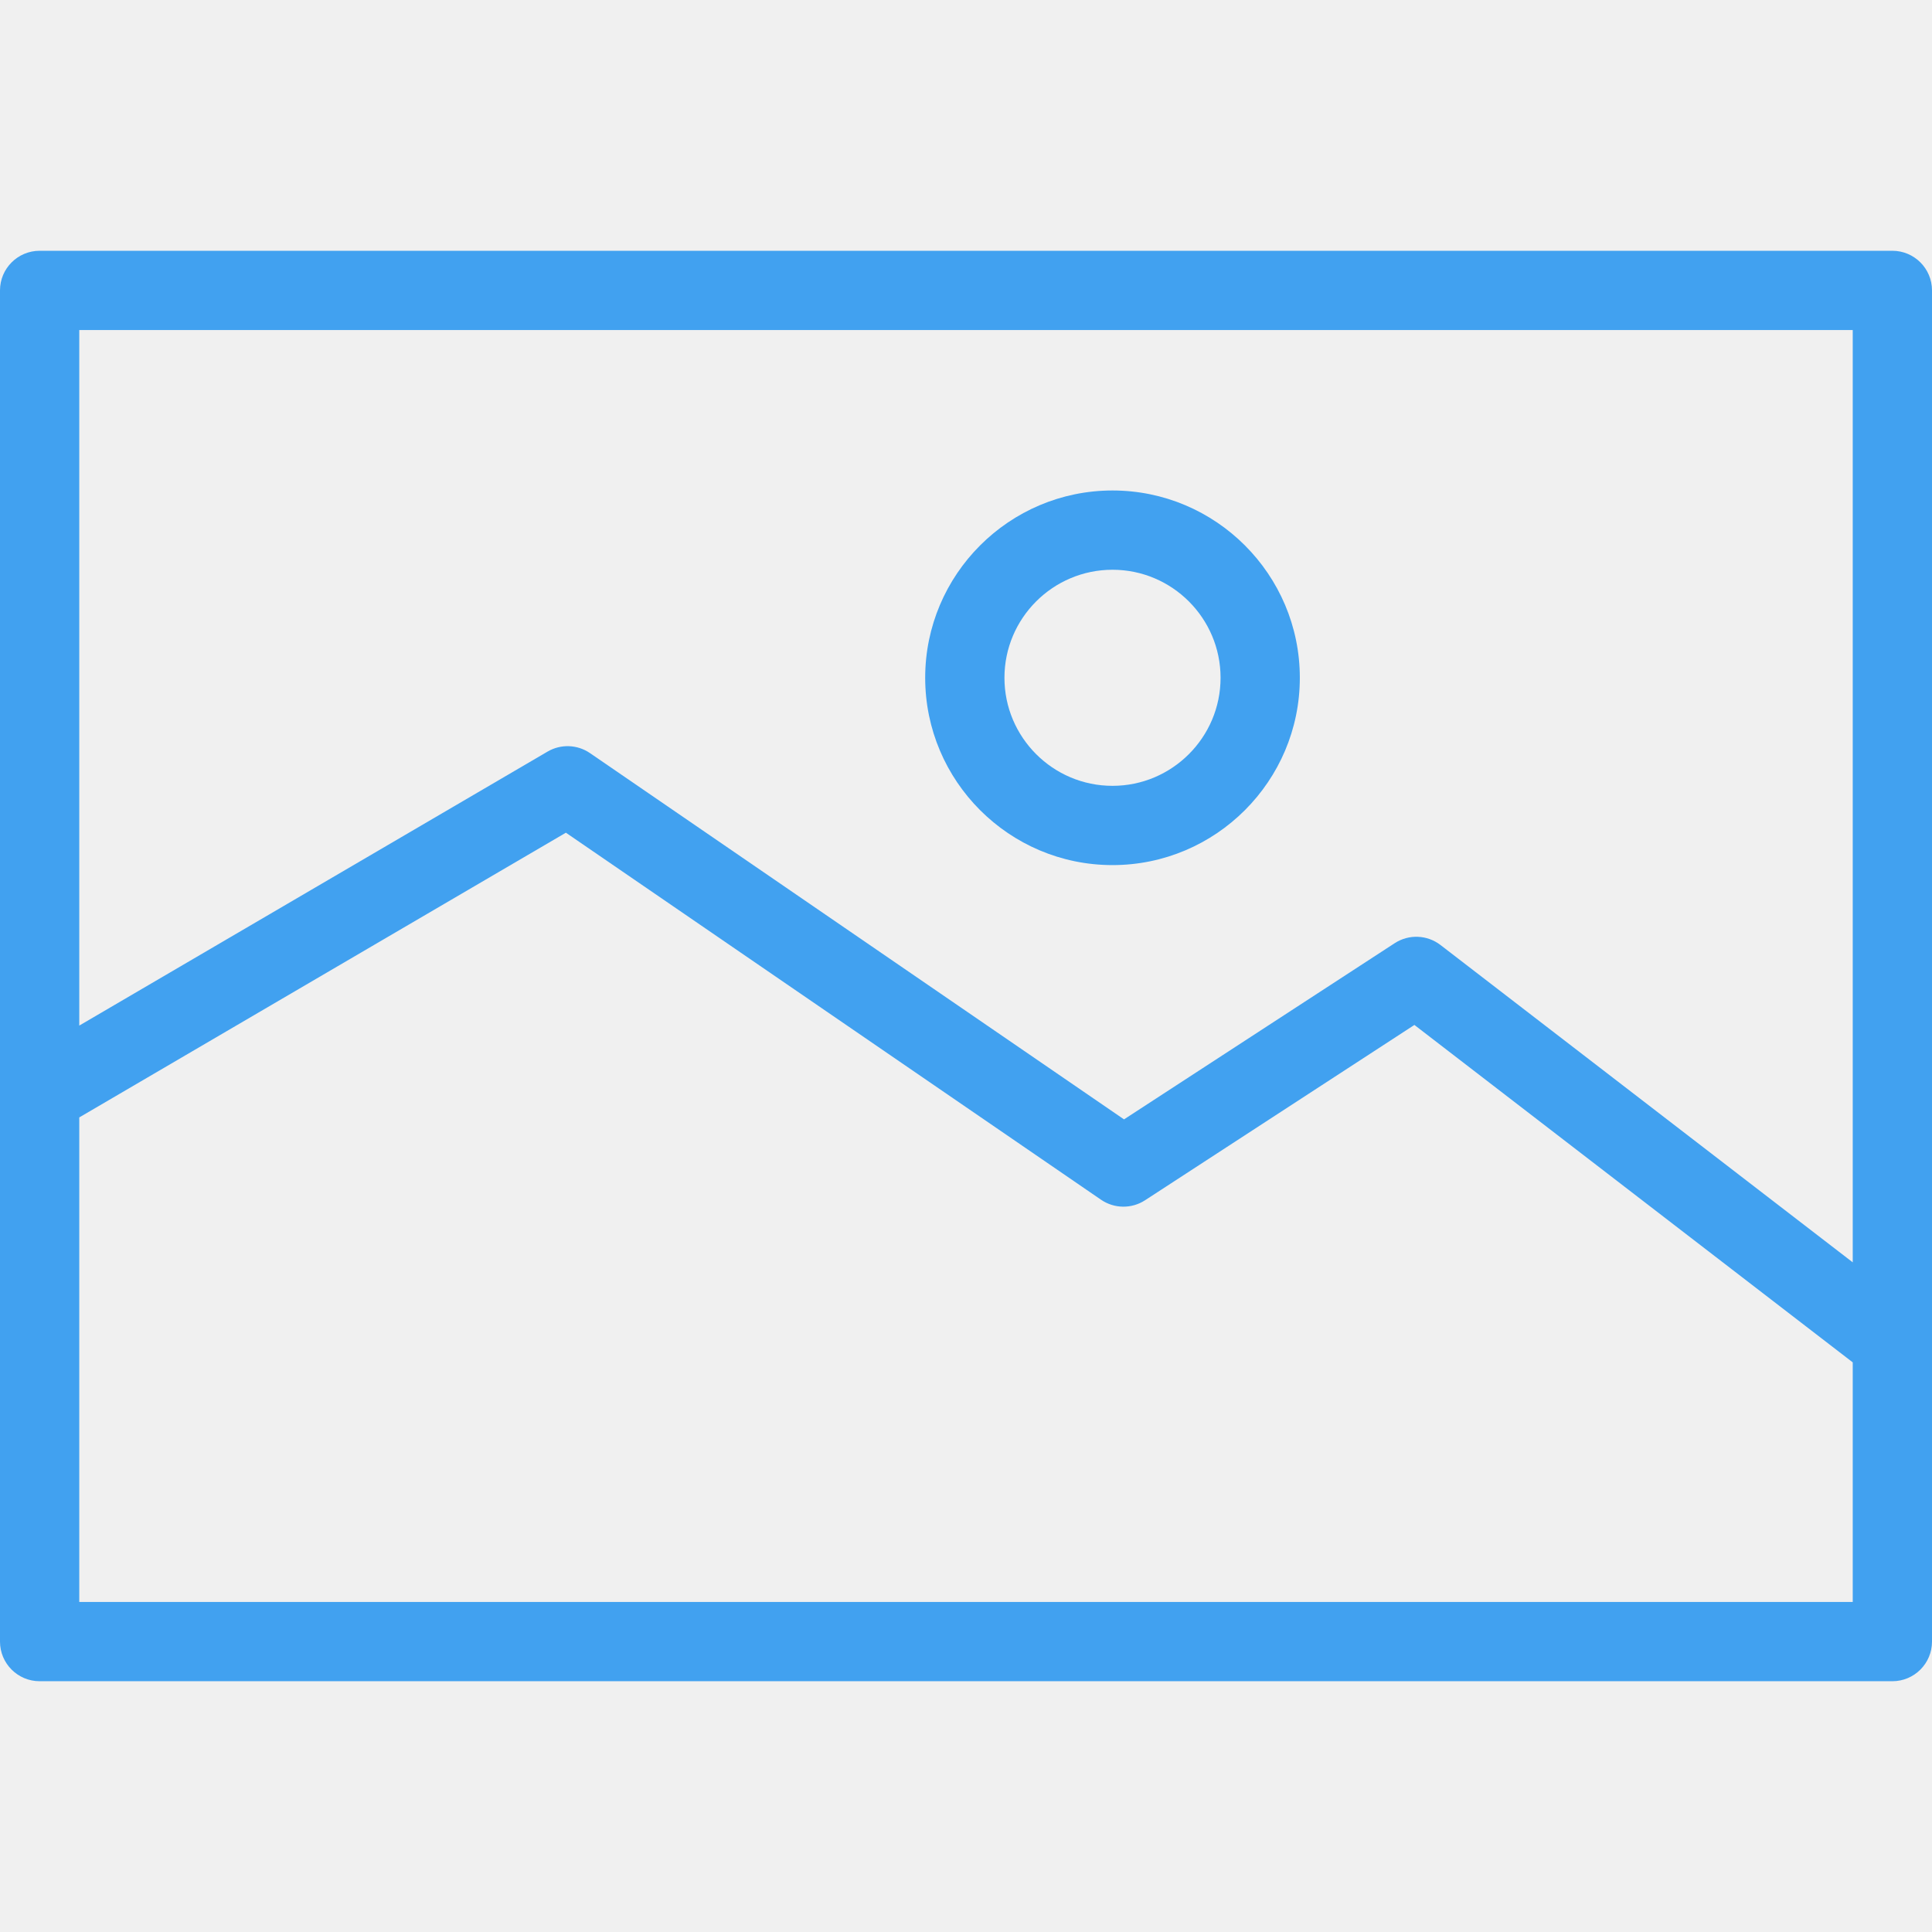
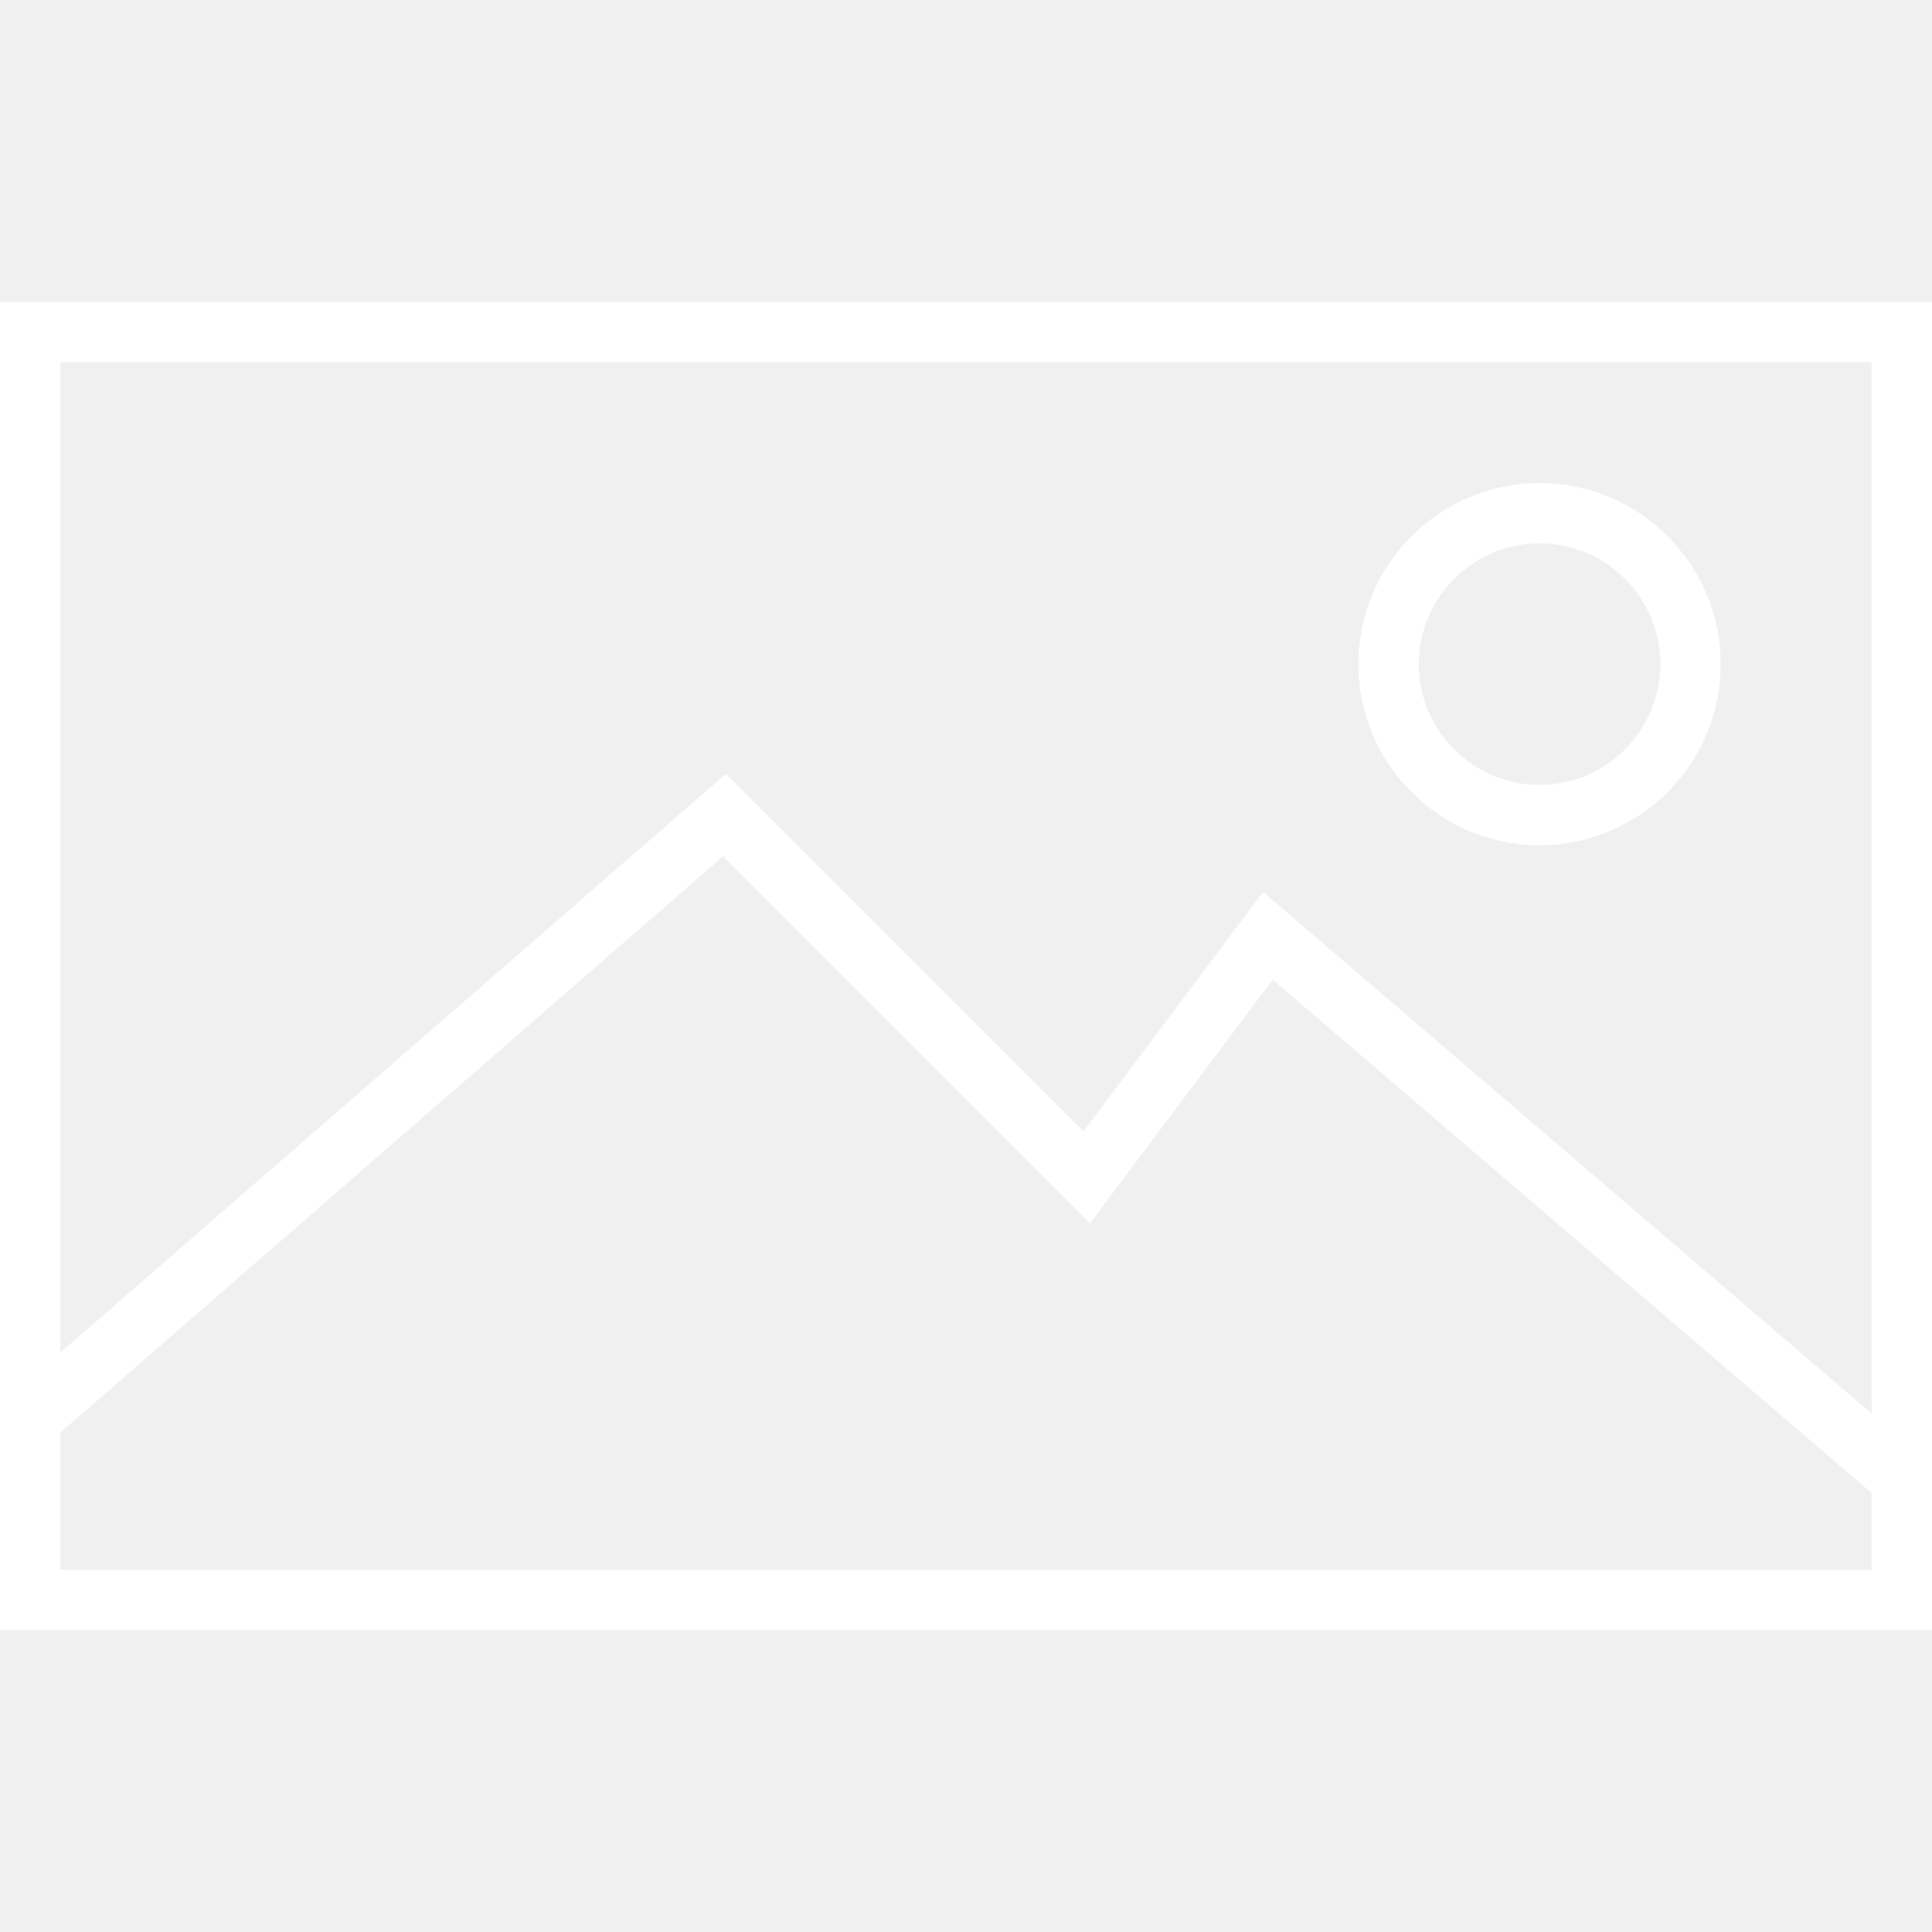
- <svg xmlns="http://www.w3.org/2000/svg" version="1.1" id="Capa_1" x="0px" y="0px" viewBox="0 0 487.482 487.482" style="enable-background:new 0 0 487.482 487.482;" xml:space="preserve" width="512px" height="512px">
+ <svg xmlns="http://www.w3.org/2000/svg" version="1.1" id="Capa_1" x="0px" y="0px" viewBox="0 0 64 64" style="enable-background:new 0 0 64 64;" xml:space="preserve" width="512px" height="512px">
  <g>
-     <path d="M477.482,63.277H10c-5.523,0-10,4.478-10,10v340.928c0,5.522,4.477,10,10,10h467.482c5.522,0,10-4.478,10-10V73.277   C487.482,67.755,483.005,63.277,477.482,63.277z M467.482,83.277v235.236l-104.018-80.07c-3.364-2.591-7.996-2.773-11.555-0.457   l-68.298,44.456l-134.745-92.417c-3.192-2.189-7.362-2.34-10.706-0.384L20,258.777v-175.5H467.482z M20,404.205V281.948   l122.786-71.841l135.024,92.608c3.337,2.286,7.723,2.34,11.111,0.134l67.959-44.235l110.602,85.138v60.453H20z" fill="#41a1f0" />
-     <path d="M280.707,218.281c26.063,0,47.266-21.202,47.266-47.264c0-26.058-21.203-47.258-47.266-47.258   c-26.062,0-47.264,21.2-47.264,47.258C233.443,197.079,254.645,218.281,280.707,218.281z M280.707,143.76   c15.034,0,27.266,12.228,27.266,27.258c0,15.033-12.231,27.264-27.266,27.264c-15.033,0-27.264-12.23-27.264-27.264   C253.443,155.987,265.674,143.76,280.707,143.76z" fill="#41a1f0" />
+     <g>
+       <path d="M0,54h64V10H0V54z M2,52v-4.544l21.952-19.09l12.156,12.156l6.051-8.068L62,49.459V52H2z M62,12v34.826l-20.16-17.28    l-5.949,7.932L24.048,25.634L2,44.805V12H62z" fill="#FFFFFF" />
+       <path d="M51,28c3.309,0,6-2.691,6-6s-2.691-6-6-6s-6,2.691-6,6S47.691,28,51,28z M51,18c2.206,0,4,1.794,4,4s-1.794,4-4,4    s-4-1.794-4-4S48.794,18,51,18z" fill="#FFFFFF" />
+     </g>
  </g>
  <g>
</g>
  <g>
</g>
  <g>
</g>
  <g>
</g>
  <g>
</g>
  <g>
</g>
  <g>
</g>
  <g>
</g>
  <g>
</g>
  <g>
</g>
  <g>
</g>
  <g>
</g>
  <g>
</g>
  <g>
</g>
  <g>
</g>
</svg>
